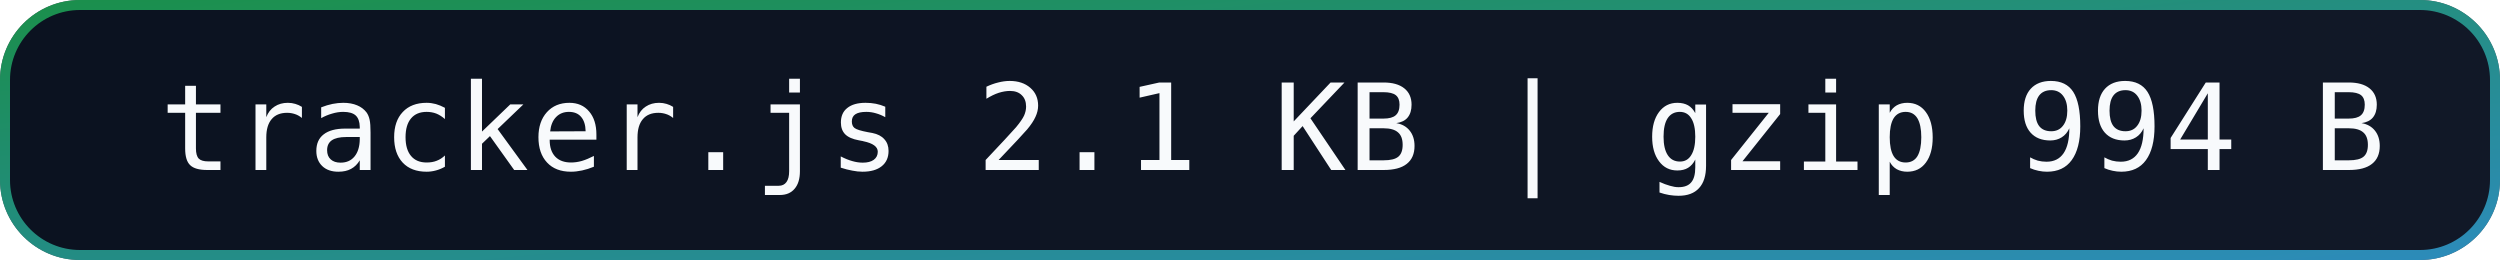
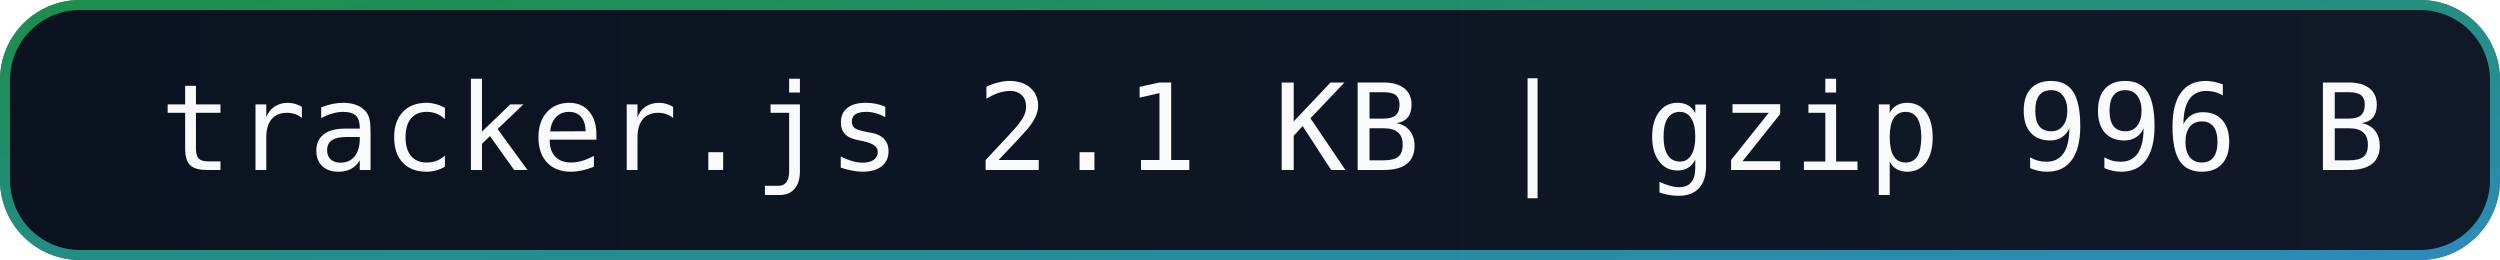
- <svg xmlns="http://www.w3.org/2000/svg" width="250" height="26" viewBox="0 0 250 26" role="img" aria-label="tracker.js 2.1 KB | gzip 994 B">
+ <svg xmlns="http://www.w3.org/2000/svg" width="250" height="26" viewBox="0 0 250 26" role="img" aria-label="tracker.js 2.1 KB | gzip 996 B">
  <defs>
    <linearGradient id="bg" x1="0" y1="0" x2="1" y2="0">
      <stop offset="0" stop-color="#0b1220" />
      <stop offset="1" stop-color="#111827" />
    </linearGradient>
    <linearGradient id="stroke" x1="0" y1="0" x2="1" y2="1">
      <stop offset="0" stop-color="#22c55e" />
      <stop offset="1" stop-color="#38bdf8" />
    </linearGradient>
  </defs>
  <rect width="250" height="26" rx="8" fill="url(#bg)" />
  <rect x="0.5" y="0.5" width="249" height="25" rx="7.5" fill="none" stroke="url(#stroke)" stroke-opacity="0.7" />
-   <text x="16" y="17" fill="#f8fafc" font-family="SFMono-Regular, Menlo, Consolas, monospace" font-size="12" letter-spacing="0.2">tracker.js 2.1 KB | gzip 994 B</text>
+   <text x="16" y="17" fill="#f8fafc" font-family="SFMono-Regular, Menlo, Consolas, monospace" font-size="12" letter-spacing="0.2">tracker.js 2.1 KB | gzip 996 B</text>
</svg>
